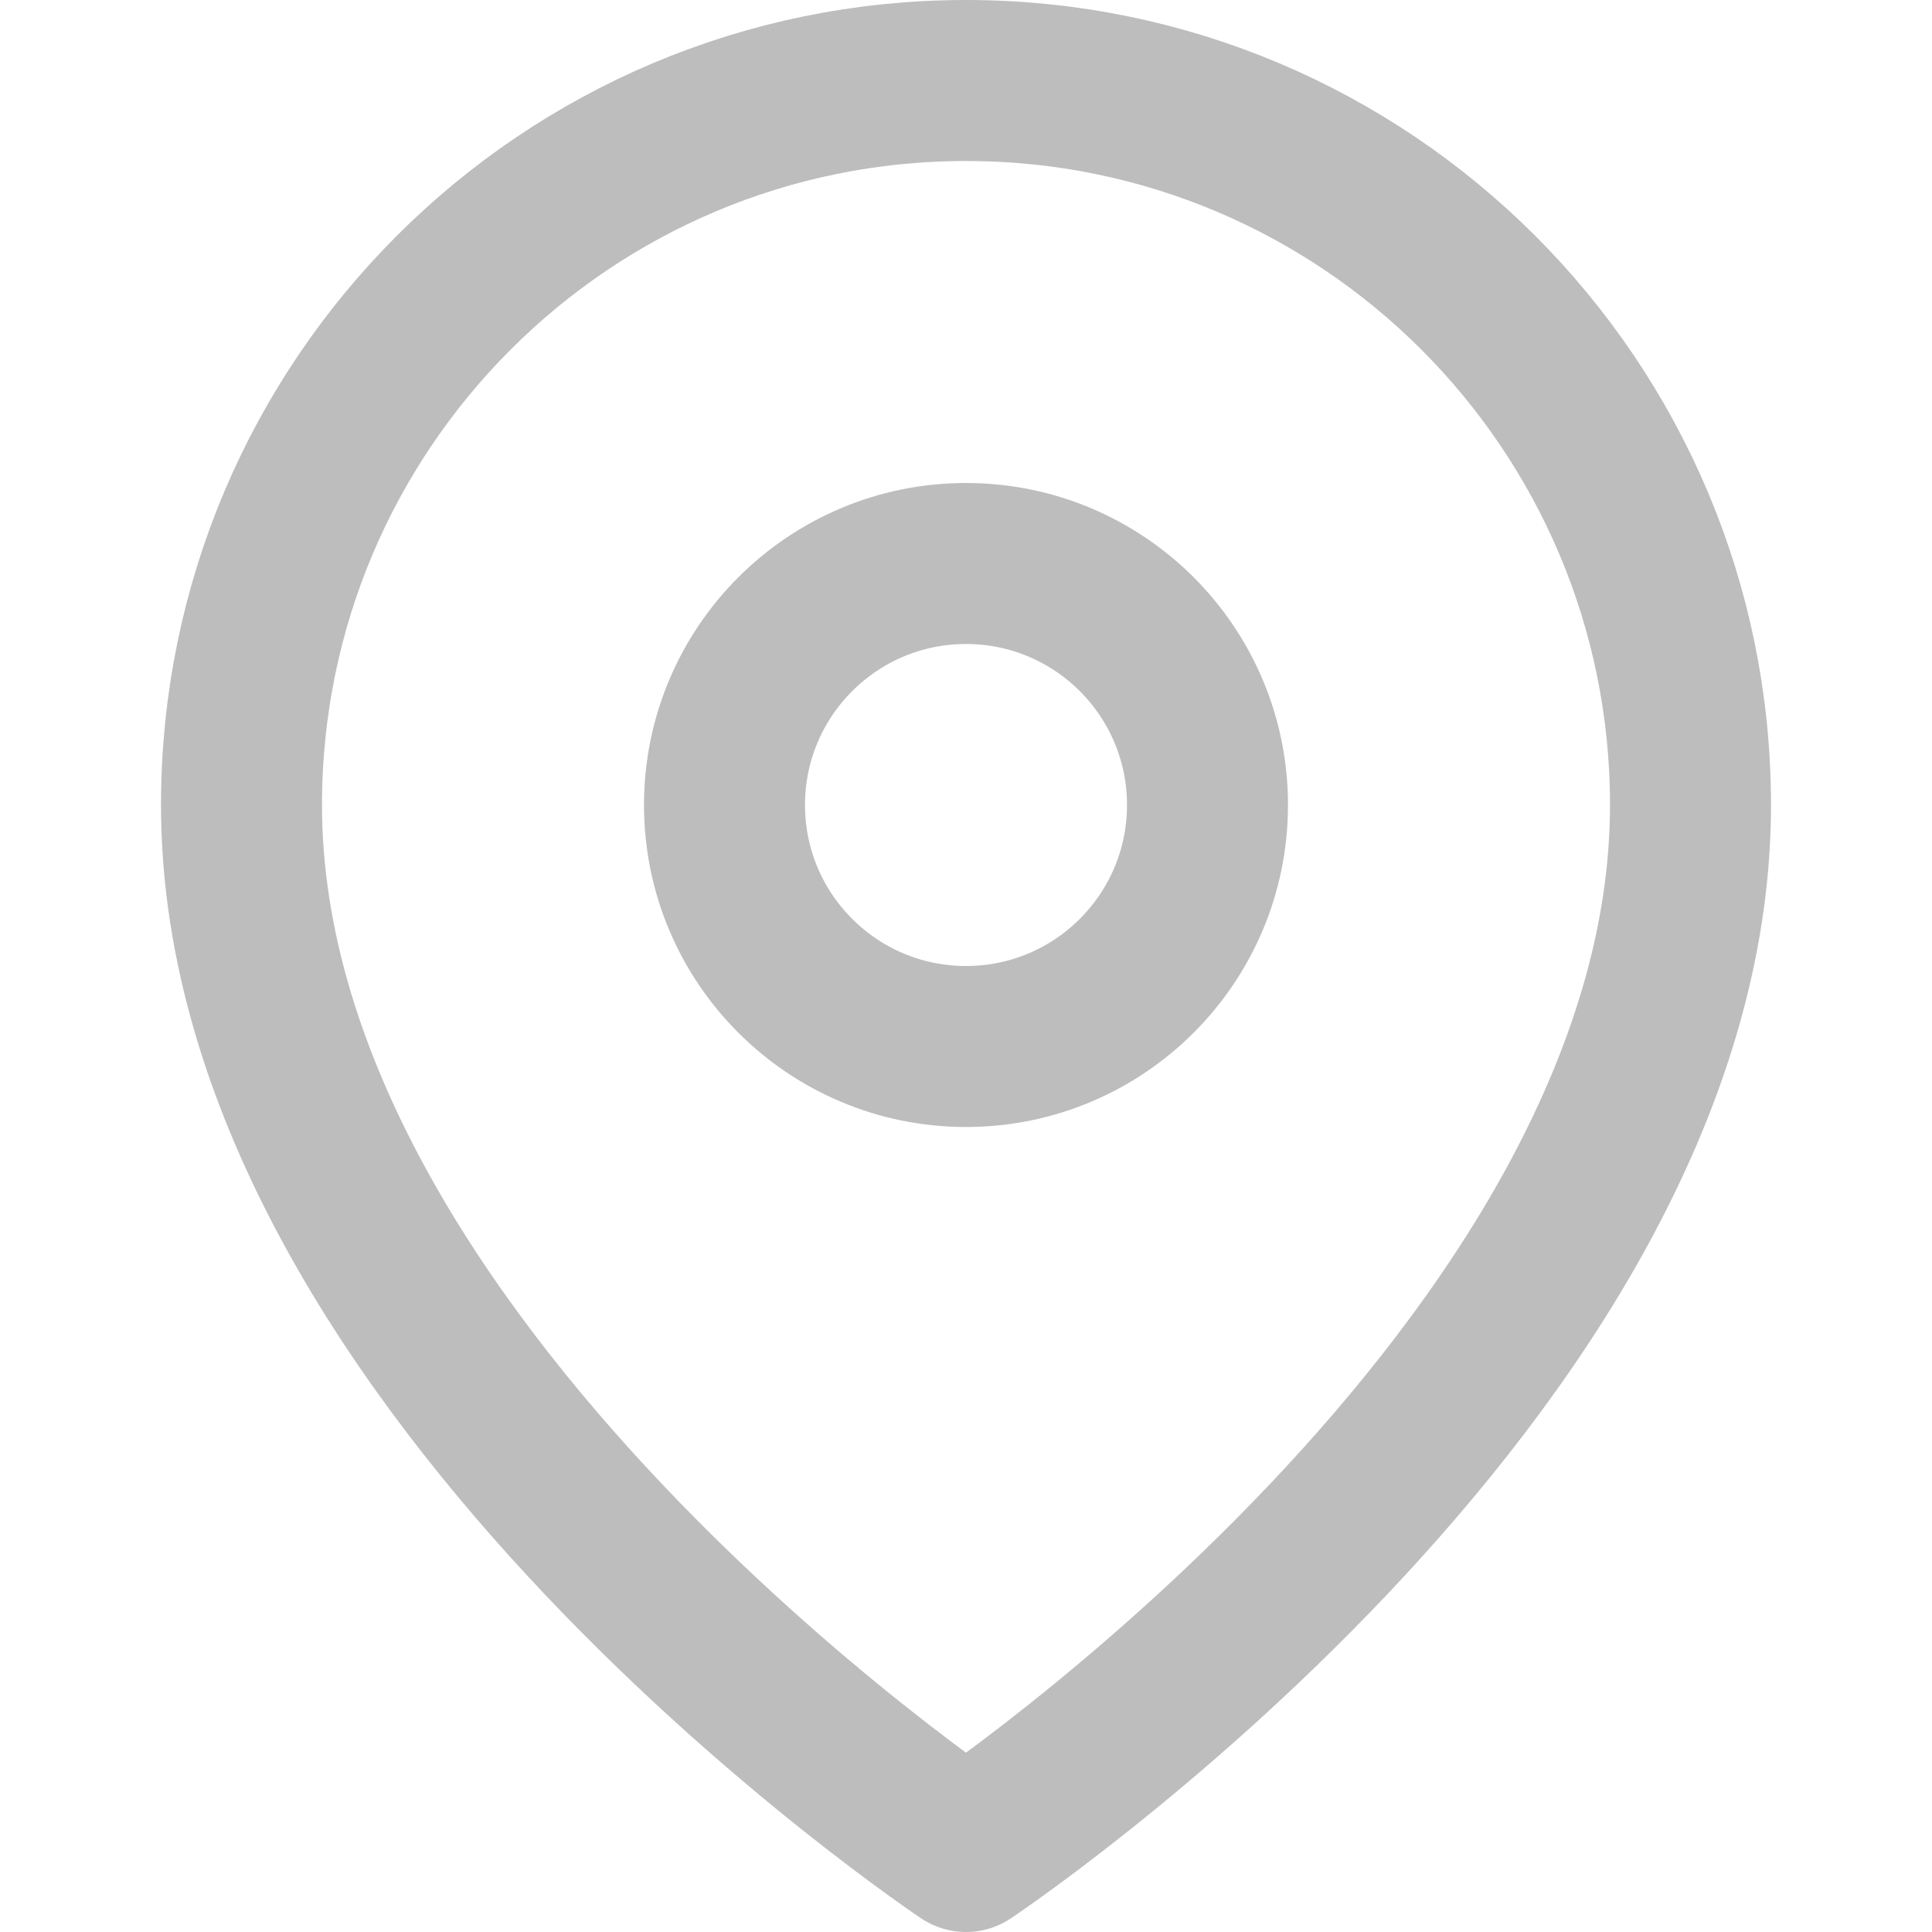
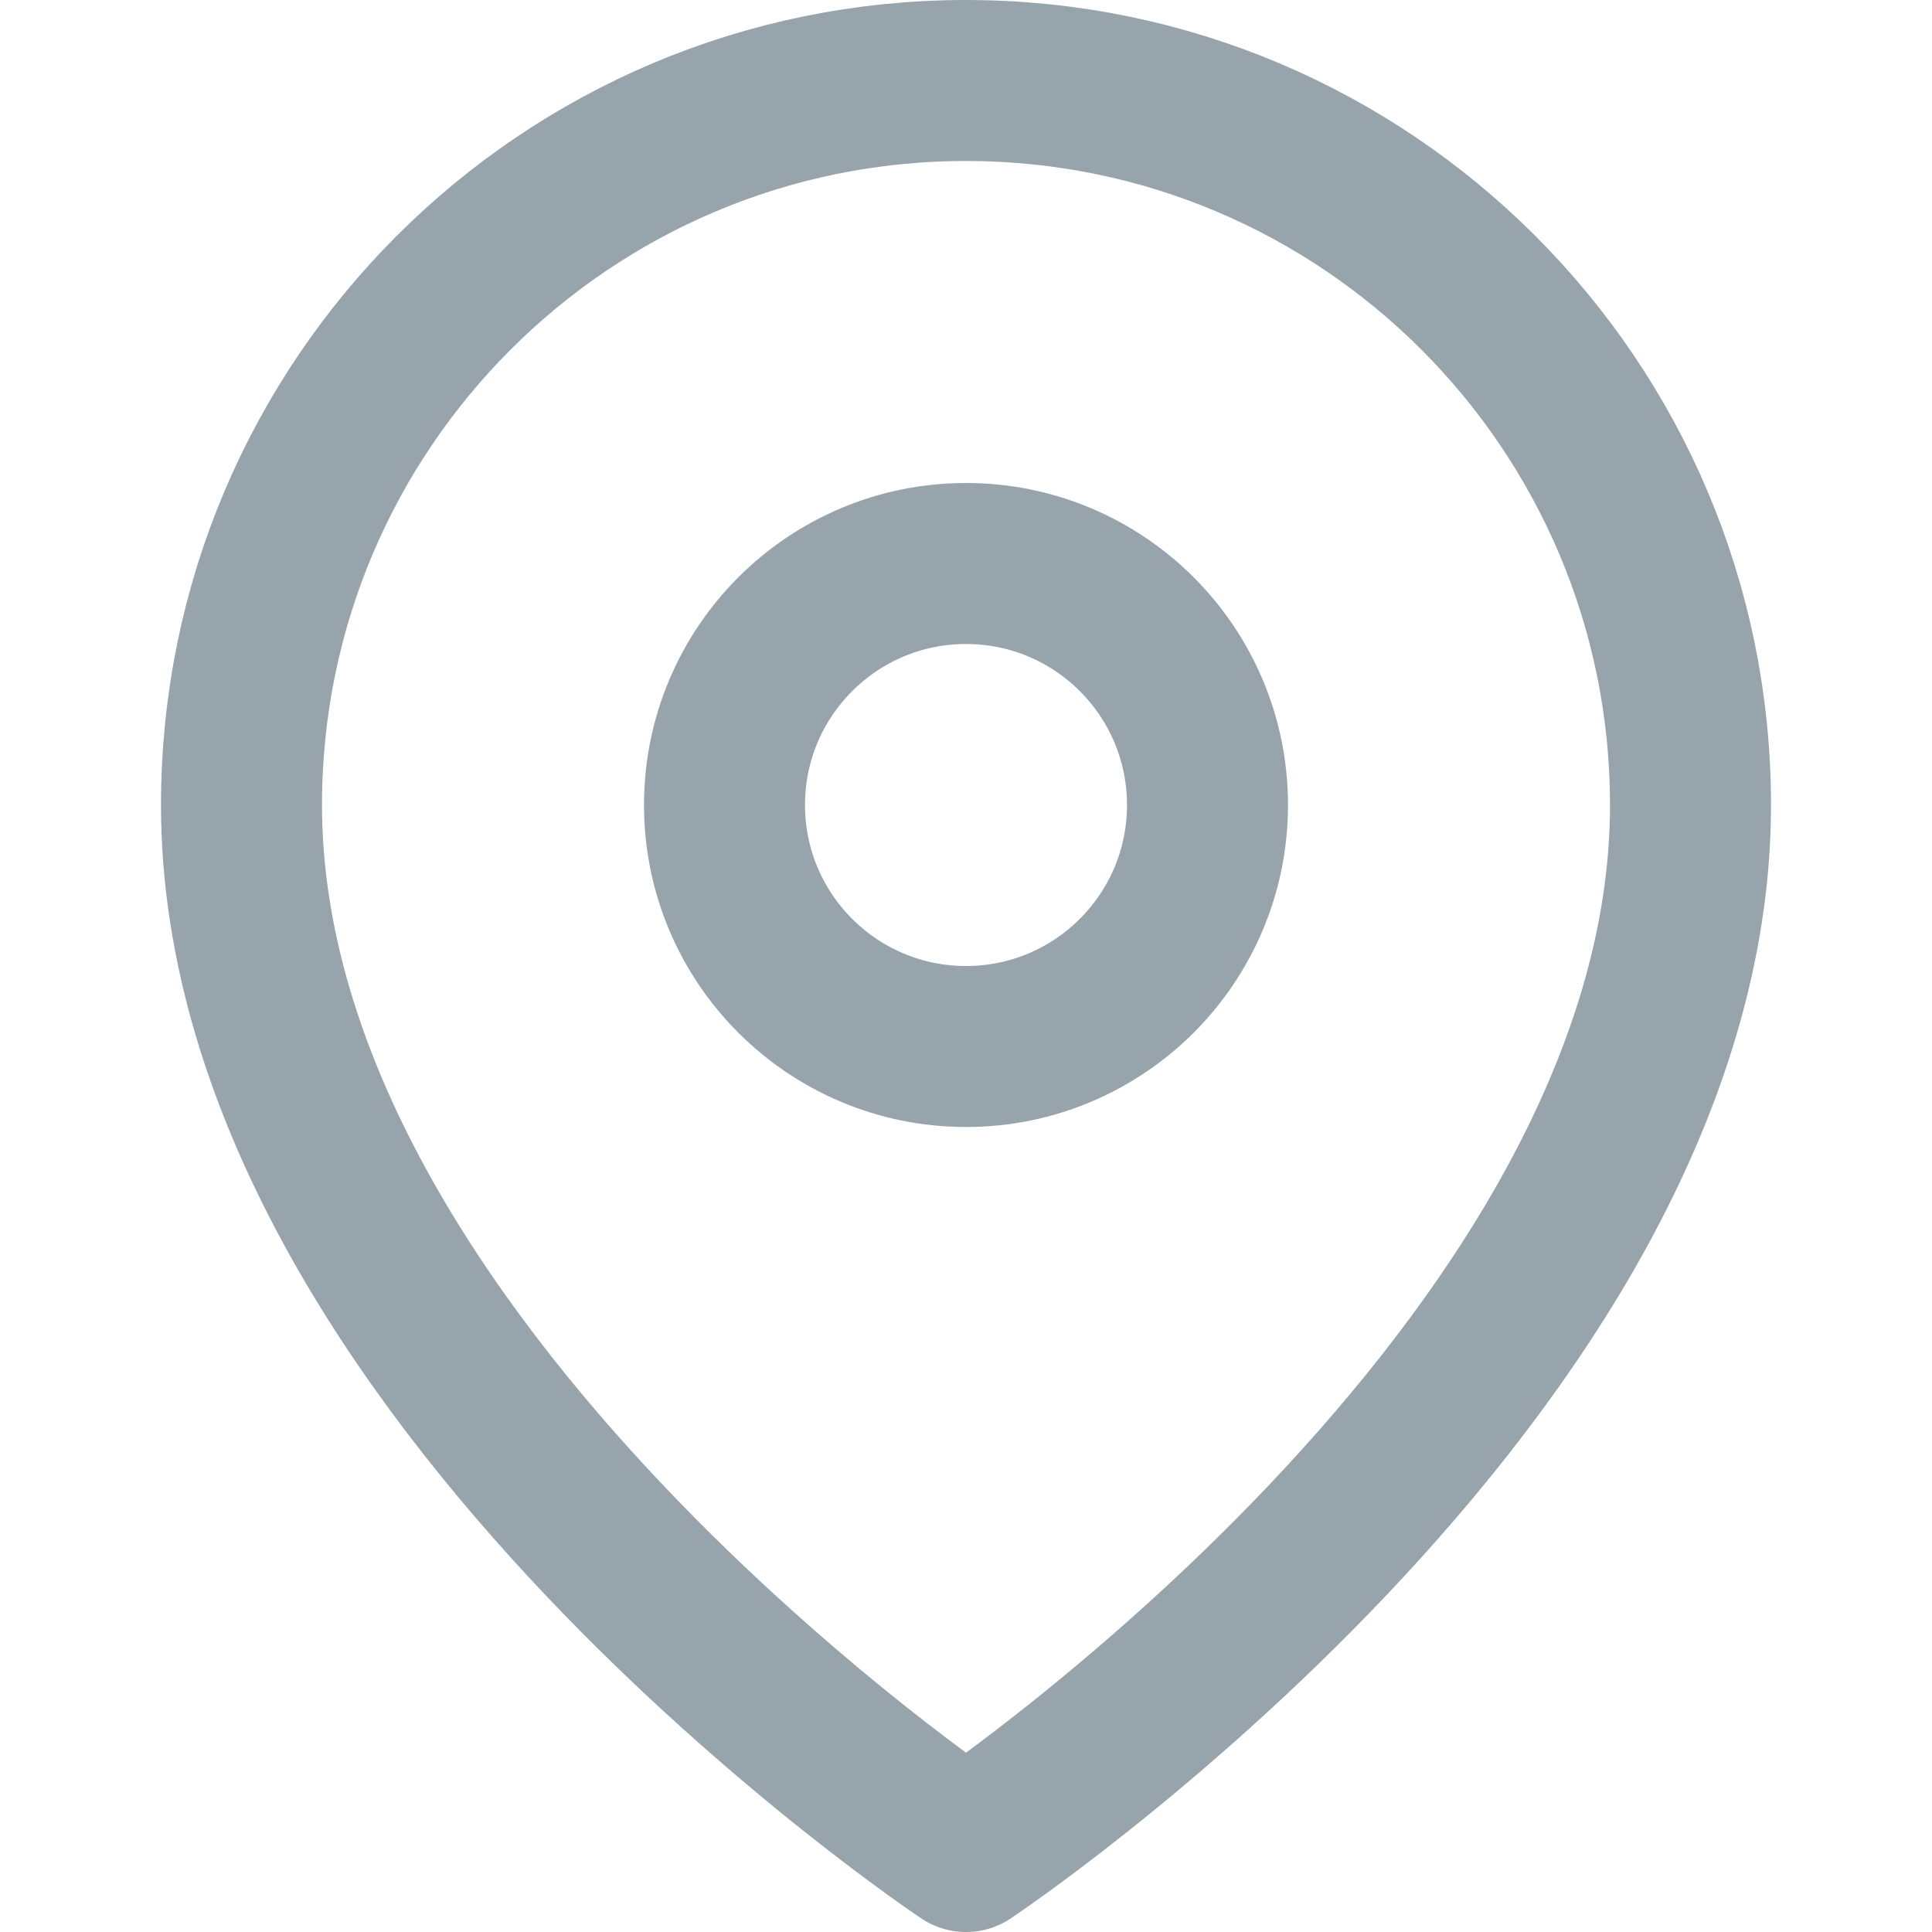
- <svg xmlns="http://www.w3.org/2000/svg" width="24" height="24" viewBox="0 0 24 24" fill="none" stroke="#bdbdbd" stroke-width="2" stroke-linecap="round" stroke-linejoin="round" class="feather feather-map-pin">
+ <svg xmlns="http://www.w3.org/2000/svg" width="24" height="24" viewBox="0 0 24 24" fill="none" stroke="#97a4ab" stroke-width="2" stroke-linecap="round" stroke-linejoin="round" class="feather feather-map-pin">
  <path d="M21 10c0 7-9 13-9 13s-9-6-9-13a9 9 0 0 1 18 0z" />
  <circle cx="12" cy="10" r="3" />
</svg>
